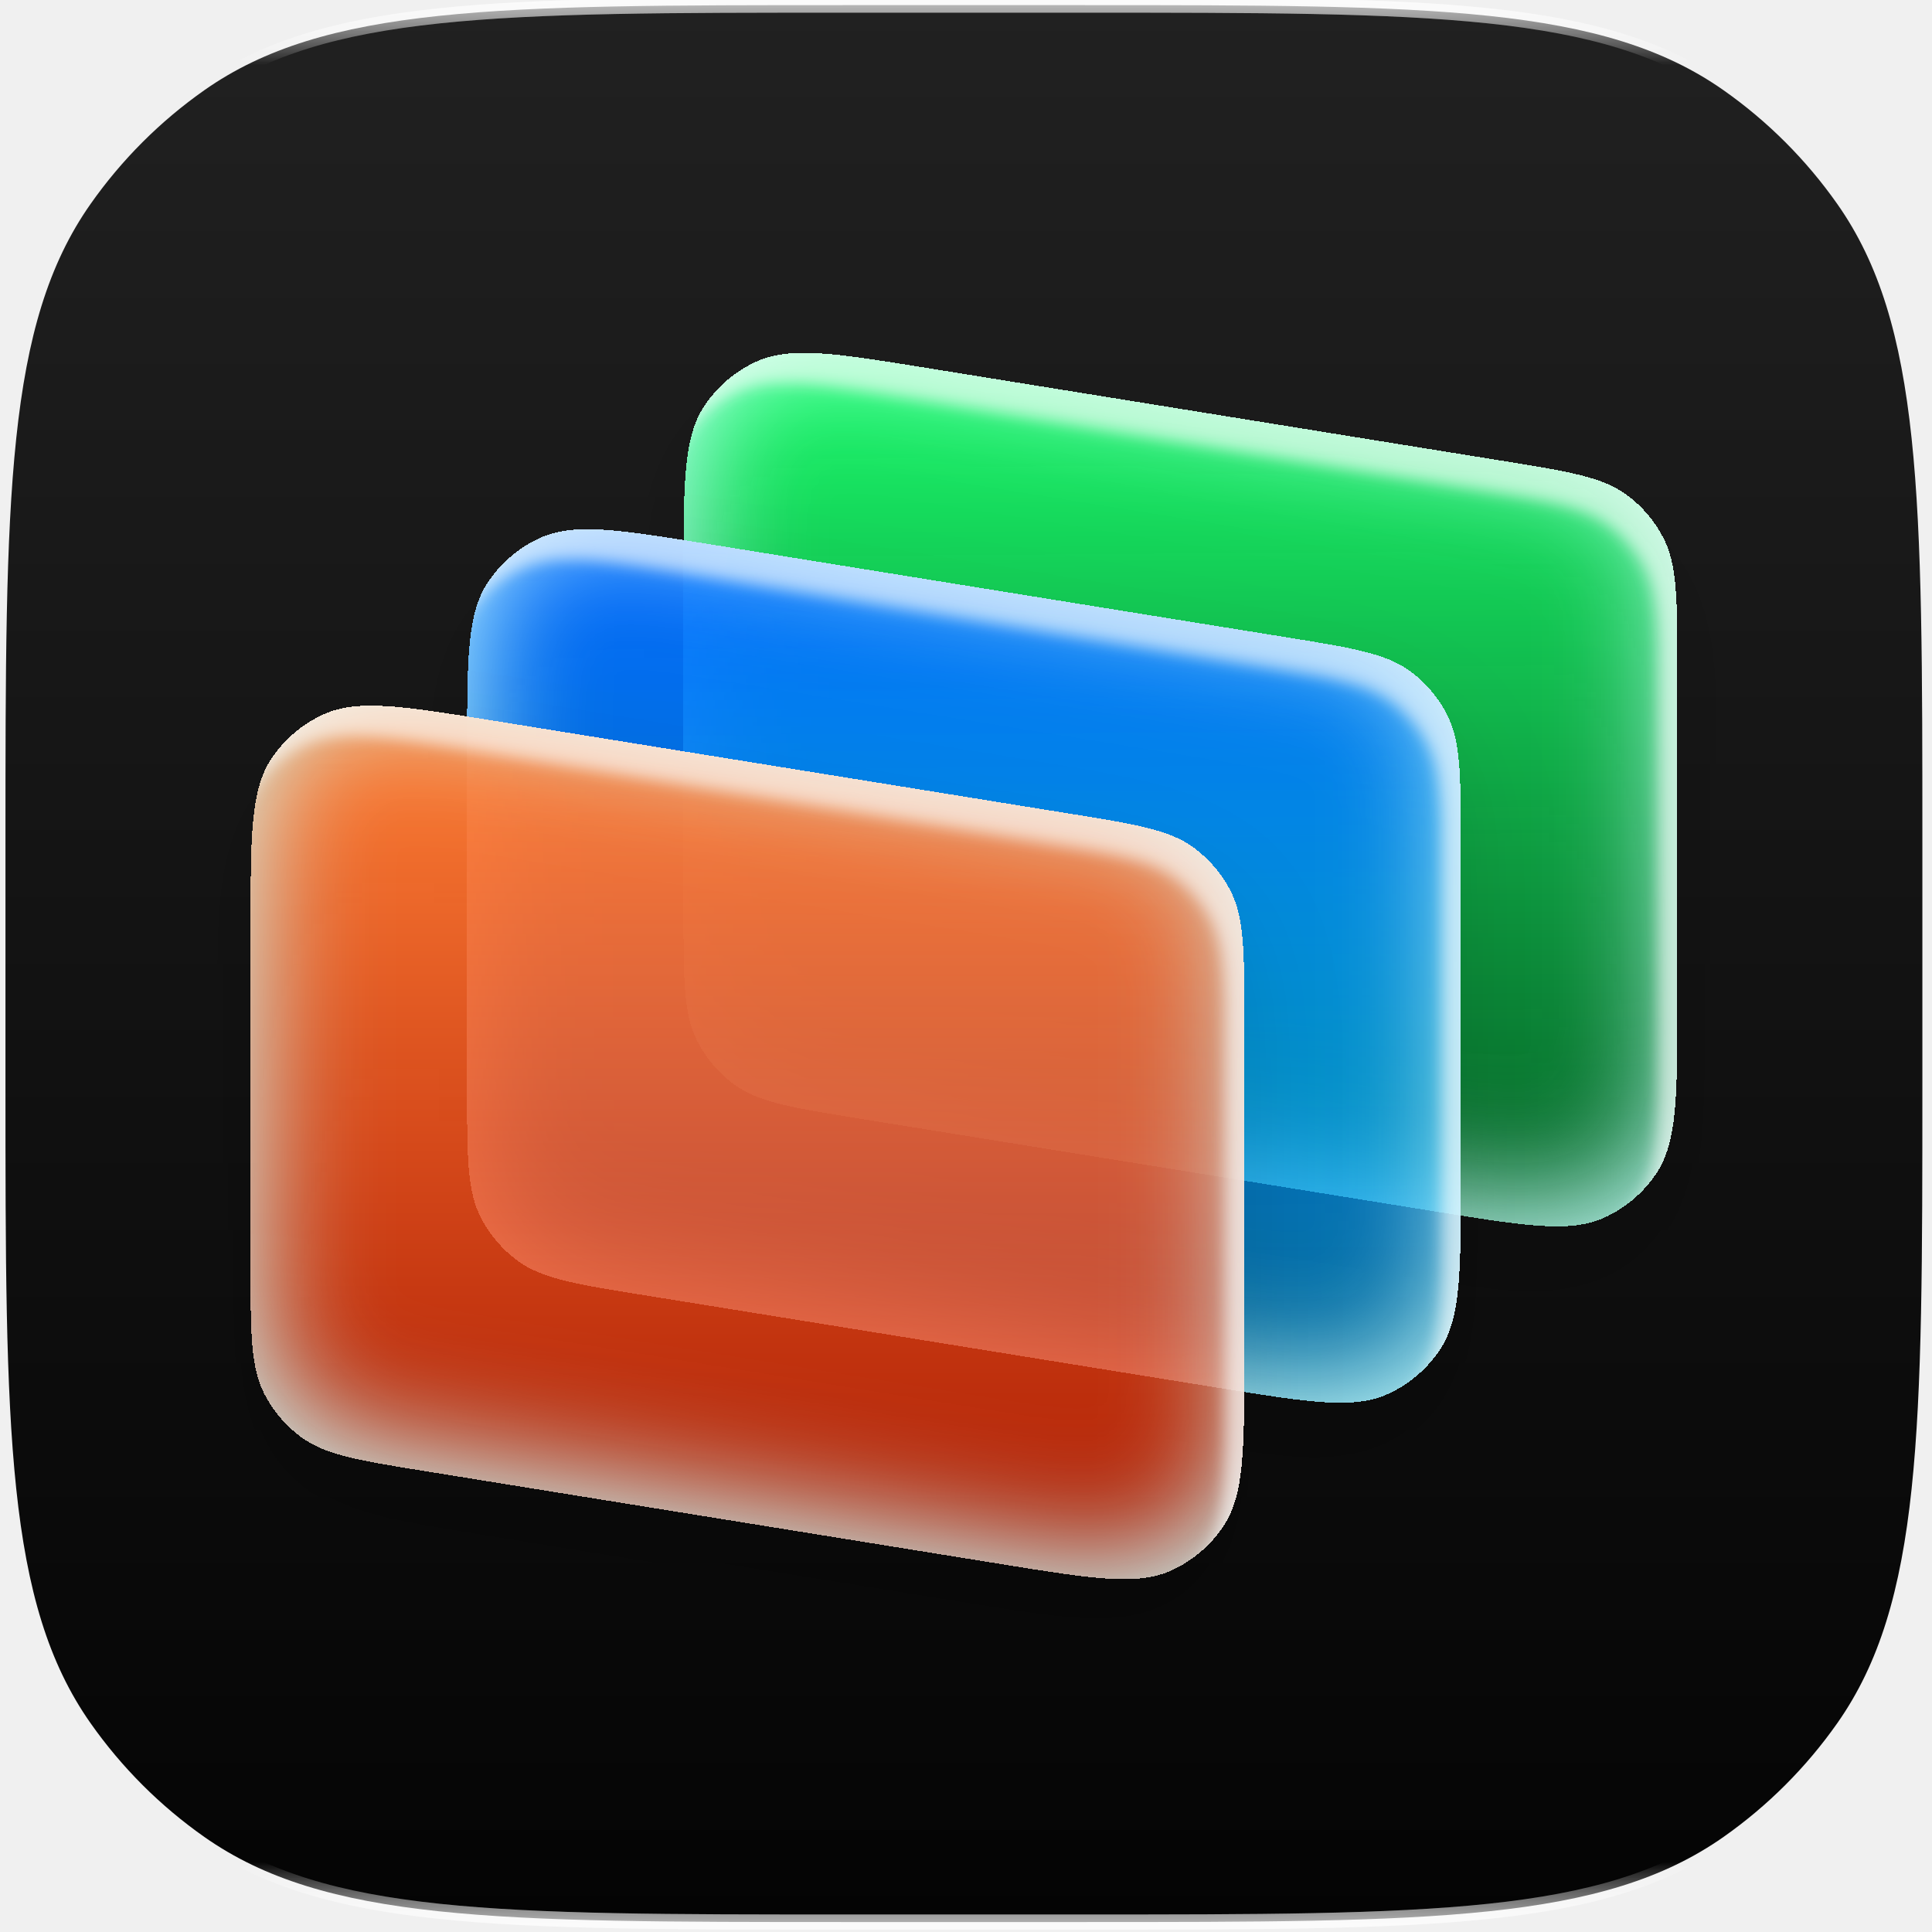
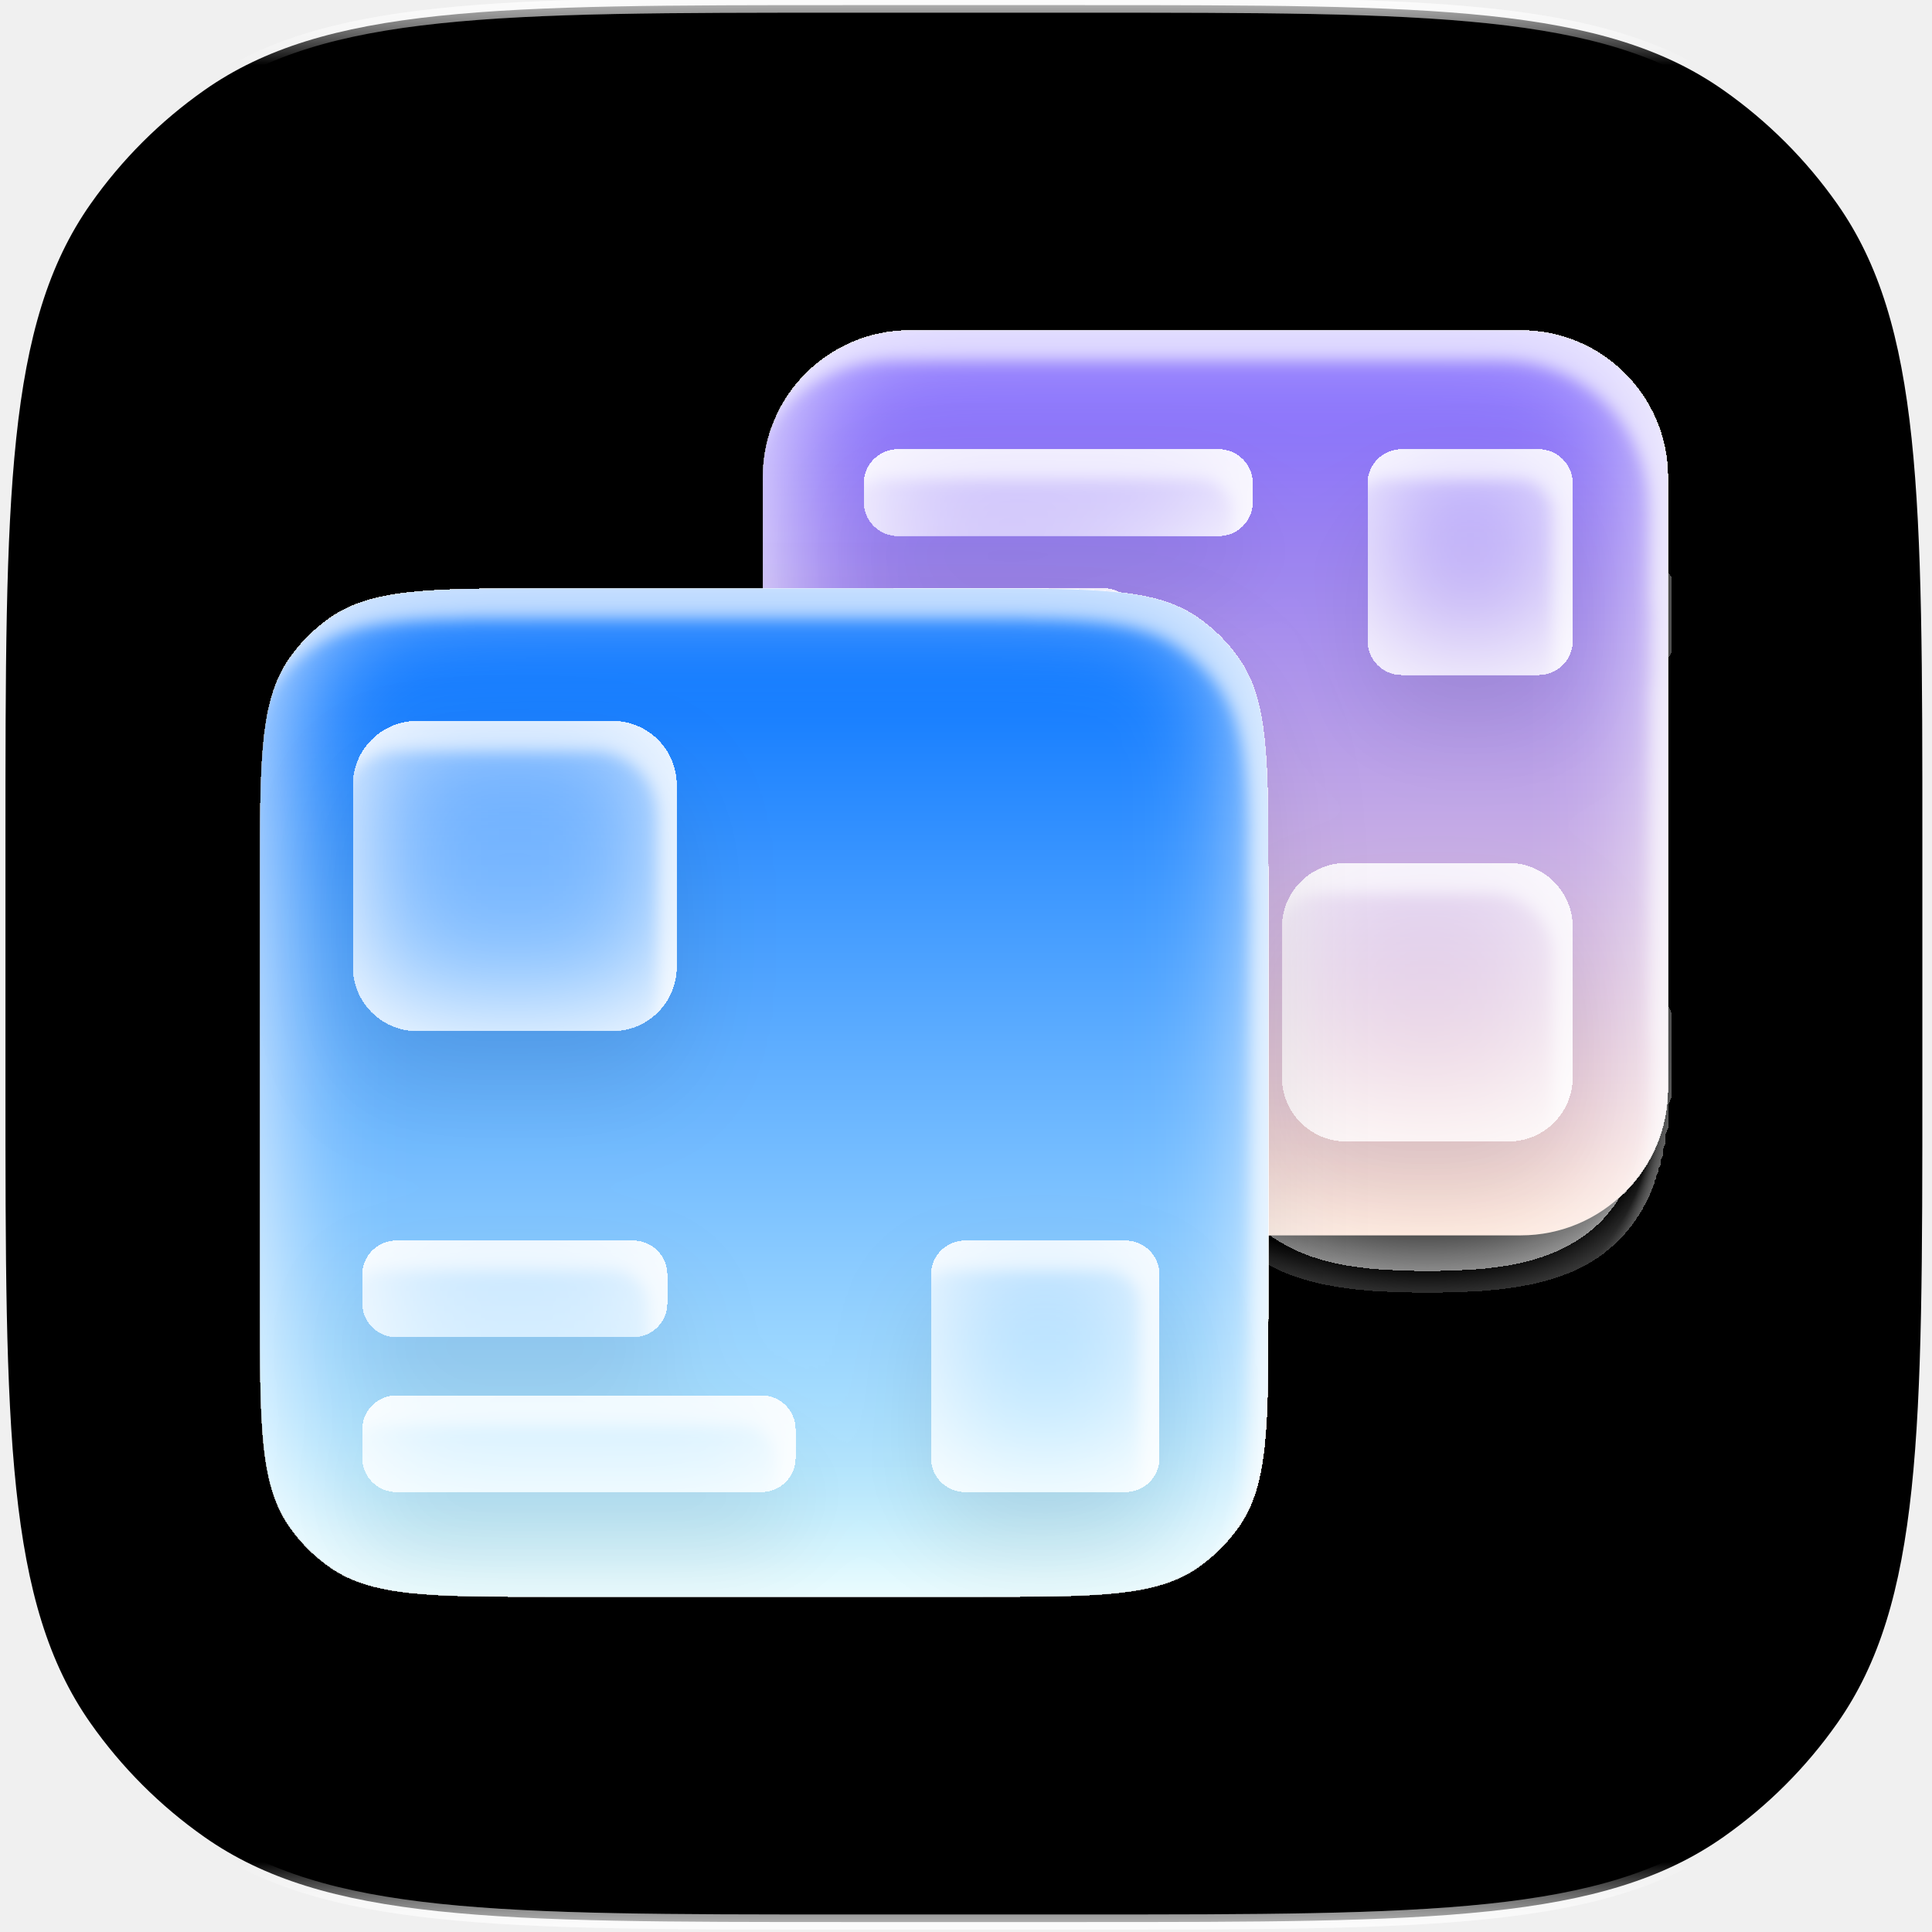
<svg xmlns="http://www.w3.org/2000/svg" width="512" height="512" viewBox="0 0 512 512" fill="none">
-   <g clip-path="url(#clip0_896_1198)">
-     <path d="M223.729 1.358H287.169C333.255 1.358 367.664 1.361 394.631 4.212C421.562 7.059 440.841 12.727 456.75 23.908C468.465 32.142 478.666 42.342 486.899 54.058C498.08 69.966 503.75 89.246 506.597 116.177C509.447 143.144 509.449 177.552 509.449 223.639V287.078C509.449 333.164 509.447 367.573 506.597 394.54C503.75 421.471 498.08 440.75 486.899 456.659C478.666 468.374 468.465 478.575 456.75 486.809C440.841 497.989 421.562 503.659 394.631 506.506C367.664 509.356 333.255 509.358 287.169 509.358H223.729C177.643 509.358 143.235 509.356 116.268 506.506C89.336 503.659 70.057 497.989 54.148 486.809C42.433 478.575 32.233 468.374 23.999 456.659C12.818 440.75 7.149 421.471 4.303 394.54C1.452 367.573 1.449 333.164 1.449 287.078V223.639C1.449 177.552 1.452 143.144 4.303 116.177C7.149 89.246 12.818 69.966 23.999 54.058C32.233 42.342 42.433 32.142 54.148 23.908C70.057 12.727 89.336 7.059 116.268 4.212C143.235 1.361 177.643 1.358 223.729 1.358Z" fill="url(#paint0_linear_896_1198)" />
-     <path d="M223.729 1.358H287.169C333.255 1.358 367.664 1.361 394.631 4.212C421.562 7.059 440.841 12.727 456.75 23.908C468.465 32.142 478.666 42.342 486.899 54.058C498.08 69.966 503.75 89.246 506.597 116.177C509.447 143.144 509.449 177.552 509.449 223.639V287.078C509.449 333.164 509.447 367.573 506.597 394.54C503.75 421.471 498.08 440.75 486.899 456.659C478.666 468.374 468.465 478.575 456.75 486.809C440.841 497.989 421.562 503.659 394.631 506.506C367.664 509.356 333.255 509.358 287.169 509.358H223.729C177.643 509.358 143.235 509.356 116.268 506.506C89.336 503.659 70.057 497.989 54.148 486.809C42.433 478.575 32.233 468.374 23.999 456.659C12.818 440.75 7.149 421.471 4.303 394.54C1.452 367.573 1.449 333.164 1.449 287.078V223.639C1.449 177.552 1.452 143.144 4.303 116.177C7.149 89.246 12.818 69.966 23.999 54.058C32.233 42.342 42.433 32.142 54.148 23.908C70.057 12.727 89.336 7.059 116.268 4.212C143.235 1.361 177.643 1.358 223.729 1.358Z" stroke="url(#paint1_linear_896_1198)" stroke-width="4" />
-     <path d="M223.729 1.358H287.169C333.255 1.358 367.664 1.361 394.631 4.212C421.562 7.059 440.841 12.727 456.75 23.908C468.465 32.142 478.666 42.342 486.899 54.058C498.08 69.966 503.75 89.246 506.597 116.177C509.447 143.144 509.449 177.552 509.449 223.639V287.078C509.449 333.164 509.447 367.573 506.597 394.54C503.75 421.471 498.08 440.75 486.899 456.659C478.666 468.374 468.465 478.575 456.75 486.809C440.841 497.989 421.562 503.659 394.631 506.506C367.664 509.356 333.255 509.358 287.169 509.358H223.729C177.643 509.358 143.235 509.356 116.268 506.506C89.336 503.659 70.057 497.989 54.148 486.809C42.433 478.575 32.233 468.374 23.999 456.659C12.818 440.75 7.149 421.471 4.303 394.54C1.452 367.573 1.449 333.164 1.449 287.078V223.639C1.449 177.552 1.452 143.144 4.303 116.177C7.149 89.246 12.818 69.966 23.999 54.058C32.233 42.342 42.433 32.142 54.148 23.908C70.057 12.727 89.336 7.059 116.268 4.212C143.235 1.361 177.643 1.358 223.729 1.358Z" stroke="url(#paint2_linear_896_1198)" stroke-width="4" />
-     <path d="M223.729 1.358H287.169C333.255 1.358 367.664 1.361 394.631 4.212C421.562 7.059 440.841 12.727 456.75 23.908C468.465 32.142 478.666 42.342 486.899 54.058C498.08 69.966 503.75 89.246 506.597 116.177C509.447 143.144 509.449 177.552 509.449 223.639V287.078C509.449 333.164 509.447 367.573 506.597 394.54C503.75 421.471 498.08 440.75 486.899 456.659C478.666 468.374 468.465 478.575 456.75 486.809C440.841 497.989 421.562 503.659 394.631 506.506C367.664 509.356 333.255 509.358 287.169 509.358H223.729C177.643 509.358 143.235 509.356 116.268 506.506C89.336 503.659 70.057 497.989 54.148 486.809C42.433 478.575 32.233 468.374 23.999 456.659C12.818 440.75 7.149 421.471 4.303 394.54C1.452 367.573 1.449 333.164 1.449 287.078V223.639C1.449 177.552 1.452 143.144 4.303 116.177C7.149 89.246 12.818 69.966 23.999 54.058C32.233 42.342 42.433 32.142 54.148 23.908C70.057 12.727 89.336 7.059 116.268 4.212C143.235 1.361 177.643 1.358 223.729 1.358Z" stroke="url(#paint3_linear_896_1198)" stroke-width="4" />
-     <path d="M223.729 1.358H287.169C333.255 1.358 367.664 1.361 394.631 4.212C421.562 7.059 440.841 12.727 456.75 23.908C468.465 32.142 478.666 42.342 486.899 54.058C498.08 69.966 503.75 89.246 506.597 116.177C509.447 143.144 509.449 177.552 509.449 223.639V287.078C509.449 333.164 509.447 367.573 506.597 394.54C503.75 421.471 498.08 440.75 486.899 456.659C478.666 468.374 468.465 478.575 456.75 486.809C440.841 497.989 421.562 503.659 394.631 506.506C367.664 509.356 333.255 509.358 287.169 509.358H223.729C177.643 509.358 143.235 509.356 116.268 506.506C89.336 503.659 70.057 497.989 54.148 486.809C42.433 478.575 32.233 468.374 23.999 456.659C12.818 440.75 7.149 421.471 4.303 394.54C1.452 367.573 1.449 333.164 1.449 287.078V223.639C1.449 177.552 1.452 143.144 4.303 116.177C7.149 89.246 12.818 69.966 23.999 54.058C32.233 42.342 42.433 32.142 54.148 23.908C70.057 12.727 89.336 7.059 116.268 4.212C143.235 1.361 177.643 1.358 223.729 1.358Z" stroke="url(#paint4_linear_896_1198)" stroke-width="4" />
-     <g filter="url(#filter0_dii_896_1198)">
-       <path d="M181.133 152.201C181.133 127.968 181.133 115.851 186.683 107.534C190.087 102.433 194.844 98.382 200.421 95.835C209.517 91.68 221.479 93.609 245.403 97.469L397.889 122.069C415.778 124.955 424.722 126.398 431.197 131.215C435.198 134.192 438.473 138.038 440.775 142.462C444.499 149.622 444.499 158.682 444.499 176.802V266.307C444.499 290.54 444.499 302.657 438.949 310.974C435.545 316.075 430.788 320.126 425.211 322.673C416.115 326.828 404.153 324.899 380.229 321.039L227.743 296.439C209.854 293.553 200.91 292.11 194.435 287.293C190.434 284.316 187.159 280.47 184.857 276.046C181.133 268.887 181.133 259.826 181.133 241.706V152.201Z" fill="url(#paint5_linear_896_1198)" shape-rendering="crispEdges" />
+   <g clip-path="url(#clip0_597_319)">
+     <path d="M223.726 1.358H287.165C333.251 1.358 367.66 1.361 394.627 4.212C421.558 7.059 440.837 12.727 456.746 23.908C468.461 32.142 478.662 42.342 486.896 54.058C498.076 69.966 503.746 89.246 506.593 116.177C509.443 143.144 509.445 177.552 509.445 223.639V287.078C509.445 333.164 509.443 367.573 506.593 394.54C503.746 421.471 498.076 440.75 486.896 456.659C478.662 468.374 468.461 478.575 456.746 486.809C440.837 497.989 421.558 503.659 394.627 506.506C367.66 509.356 333.251 509.358 287.165 509.358H223.726C177.639 509.358 143.231 509.356 116.264 506.506C89.332 503.659 70.053 497.989 54.145 486.809C42.429 478.575 32.229 468.374 23.995 456.659C12.814 440.75 7.146 421.471 4.299 394.54C1.448 367.573 1.445 333.164 1.445 287.078V223.639C1.445 177.552 1.448 143.144 4.299 116.177C7.146 89.246 12.814 69.966 23.995 54.058C32.229 42.342 42.429 32.142 54.145 23.908C70.053 12.727 89.332 7.059 116.264 4.212C143.231 1.361 177.639 1.358 223.726 1.358Z" fill="black" />
+     <path d="M223.726 1.358H287.165C333.251 1.358 367.66 1.361 394.627 4.212C421.558 7.059 440.837 12.727 456.746 23.908C468.461 32.142 478.662 42.342 486.896 54.058C498.076 69.966 503.746 89.246 506.593 116.177C509.443 143.144 509.445 177.552 509.445 223.639V287.078C509.445 333.164 509.443 367.573 506.593 394.54C503.746 421.471 498.076 440.75 486.896 456.659C478.662 468.374 468.461 478.575 456.746 486.809C440.837 497.989 421.558 503.659 394.627 506.506C367.66 509.356 333.251 509.358 287.165 509.358H223.726C177.639 509.358 143.231 509.356 116.264 506.506C89.332 503.659 70.053 497.989 54.145 486.809C42.429 478.575 32.229 468.374 23.995 456.659C12.814 440.75 7.146 421.471 4.299 394.54C1.448 367.573 1.445 333.164 1.445 287.078V223.639C1.445 177.552 1.448 143.144 4.299 116.177C7.146 89.246 12.814 69.966 23.995 54.058C32.229 42.342 42.429 32.142 54.145 23.908C70.053 12.727 89.332 7.059 116.264 4.212C143.231 1.361 177.639 1.358 223.726 1.358Z" stroke="url(#paint0_linear_597_319)" stroke-width="4" />
+     <path d="M223.726 1.358H287.165C333.251 1.358 367.66 1.361 394.627 4.212C421.558 7.059 440.837 12.727 456.746 23.908C468.461 32.142 478.662 42.342 486.896 54.058C498.076 69.966 503.746 89.246 506.593 116.177C509.443 143.144 509.445 177.552 509.445 223.639V287.078C509.445 333.164 509.443 367.573 506.593 394.54C503.746 421.471 498.076 440.75 486.896 456.659C478.662 468.374 468.461 478.575 456.746 486.809C440.837 497.989 421.558 503.659 394.627 506.506C367.66 509.356 333.251 509.358 287.165 509.358H223.726C177.639 509.358 143.231 509.356 116.264 506.506C89.332 503.659 70.053 497.989 54.145 486.809C42.429 478.575 32.229 468.374 23.995 456.659C12.814 440.75 7.146 421.471 4.299 394.54C1.448 367.573 1.445 333.164 1.445 287.078V223.639C1.445 177.552 1.448 143.144 4.299 116.177C7.146 89.246 12.814 69.966 23.995 54.058C32.229 42.342 42.429 32.142 54.145 23.908C70.053 12.727 89.332 7.059 116.264 4.212C143.231 1.361 177.639 1.358 223.726 1.358Z" stroke="url(#paint1_linear_597_319)" stroke-width="4" />
+     <path d="M223.726 1.358H287.165C333.251 1.358 367.66 1.361 394.627 4.212C421.558 7.059 440.837 12.727 456.746 23.908C468.461 32.142 478.662 42.342 486.896 54.058C498.076 69.966 503.746 89.246 506.593 116.177C509.443 143.144 509.445 177.552 509.445 223.639V287.078C509.445 333.164 509.443 367.573 506.593 394.54C503.746 421.471 498.076 440.75 486.896 456.659C478.662 468.374 468.461 478.575 456.746 486.809C440.837 497.989 421.558 503.659 394.627 506.506C367.66 509.356 333.251 509.358 287.165 509.358H223.726C177.639 509.358 143.231 509.356 116.264 506.506C89.332 503.659 70.053 497.989 54.145 486.809C42.429 478.575 32.229 468.374 23.995 456.659C12.814 440.75 7.146 421.471 4.299 394.54C1.448 367.573 1.445 333.164 1.445 287.078V223.639C1.445 177.552 1.448 143.144 4.299 116.177C7.146 89.246 12.814 69.966 23.995 54.058C32.229 42.342 42.429 32.142 54.145 23.908C70.053 12.727 89.332 7.059 116.264 4.212C143.231 1.361 177.639 1.358 223.726 1.358Z" stroke="url(#paint2_linear_597_319)" stroke-width="4" />
+     <path d="M223.726 1.358H287.165C333.251 1.358 367.66 1.361 394.627 4.212C421.558 7.059 440.837 12.727 456.746 23.908C468.461 32.142 478.662 42.342 486.896 54.058C498.076 69.966 503.746 89.246 506.593 116.177C509.443 143.144 509.445 177.552 509.445 223.639V287.078C509.445 333.164 509.443 367.573 506.593 394.54C503.746 421.471 498.076 440.75 486.896 456.659C478.662 468.374 468.461 478.575 456.746 486.809C440.837 497.989 421.558 503.659 394.627 506.506C367.66 509.356 333.251 509.358 287.165 509.358H223.726C177.639 509.358 143.231 509.356 116.264 506.506C89.332 503.659 70.053 497.989 54.145 486.809C42.429 478.575 32.229 468.374 23.995 456.659C12.814 440.75 7.146 421.471 4.299 394.54C1.448 367.573 1.445 333.164 1.445 287.078V223.639C1.445 177.552 1.448 143.144 4.299 116.177C7.146 89.246 12.814 69.966 23.995 54.058C32.229 42.342 42.429 32.142 54.145 23.908C70.053 12.727 89.332 7.059 116.264 4.212C143.231 1.361 177.639 1.358 223.726 1.358Z" stroke="url(#paint3_linear_597_319)" stroke-width="4" />
+     <g filter="url(#filter0_dii_597_319)">
+       <rect x="202.176" y="87.578" width="239.812" height="239.812" rx="39" fill="url(#paint4_linear_597_319)" />
+       <g filter="url(#filter1_dii_597_319)">
+         <rect x="229" y="119.14" width="102.919" height="22.84" rx="9" fill="white" fill-opacity="0.32" />
+         <rect x="229" y="155.962" width="72.409" height="22.84" rx="9" fill="white" fill-opacity="0.32" />
+         <rect x="339.812" y="228.776" width="76.892" height="73.645" rx="17" fill="white" fill-opacity="0.32" />
+         <rect x="362.508" y="119.14" width="54.195" height="59.663" rx="9" fill="white" fill-opacity="0.32" />
+       </g>
    </g>
-     <g filter="url(#filter1_dii_896_1198)">
-       <path d="M123.766 198.947C123.766 174.714 123.766 162.597 129.316 154.28C132.72 149.18 137.477 145.128 143.054 142.581C152.149 138.426 164.111 140.356 188.035 144.215L340.522 168.815C358.411 171.701 367.355 173.144 373.83 177.962C377.831 180.939 381.106 184.784 383.408 189.208C387.132 196.368 387.132 205.428 387.132 223.548V313.053C387.132 337.286 387.132 349.403 381.581 357.721C378.178 362.821 373.421 366.872 367.844 369.419C358.748 373.574 346.786 371.645 322.862 367.785L170.376 343.185C152.487 340.299 143.543 338.856 137.068 334.039C133.066 331.062 129.792 327.217 127.49 322.792C123.766 315.633 123.766 306.573 123.766 288.452V198.947Z" fill="url(#paint6_linear_896_1198)" shape-rendering="crispEdges" />
+     <g filter="url(#filter2_dii_597_319)">
+       <path d="M68.906 232.87C68.906 201.529 68.906 185.859 76.613 174.709C79.596 170.392 83.336 166.652 87.652 163.669C98.802 155.962 114.473 155.962 145.813 155.962H259.176C290.516 155.962 306.187 155.962 317.337 163.669C321.653 166.652 325.393 170.392 328.377 174.709C336.083 185.859 336.083 201.529 336.083 232.869V346.232C336.083 377.573 336.083 393.243 328.377 404.393C325.393 408.709 321.653 412.45 317.337 415.433C306.187 423.139 290.516 423.139 259.176 423.139H145.813C114.473 423.139 98.802 423.139 87.652 415.433C83.336 412.45 79.596 408.709 76.613 404.393C68.906 393.243 68.906 377.573 68.906 346.232V232.87Z" fill="url(#paint5_linear_597_319)" />
    </g>
-     <g filter="url(#filter2_dii_896_1198)">
-       <path d="M66.398 245.694C66.398 221.46 66.398 209.344 71.949 201.026C75.353 195.926 80.109 191.875 85.687 189.327C94.782 185.172 106.744 187.102 130.668 190.961L283.155 215.562C301.043 218.447 309.988 219.89 316.463 224.708C320.464 227.685 323.739 231.53 326.04 235.954C329.765 243.114 329.765 252.174 329.765 270.294V359.799C329.765 384.032 329.765 396.149 324.214 404.467C320.811 409.567 316.054 413.618 310.477 416.166C301.381 420.321 289.419 418.391 265.495 414.531L113.009 389.931C95.12 387.045 86.175 385.602 79.701 380.785C75.699 377.808 72.424 373.963 70.123 369.538C66.398 362.379 66.398 353.319 66.398 335.199V245.694Z" fill="url(#paint7_linear_896_1198)" shape-rendering="crispEdges" />
+     <g filter="url(#filter3_dii_597_319)">
+       <rect width="114.663" height="25.447" rx="9" transform="matrix(1 0 0 -1 96.0938 395.321)" fill="white" fill-opacity="0.32" />
+       <rect width="80.672" height="25.447" rx="9" transform="matrix(1 0 0 -1 96.0938 354.297)" fill="white" fill-opacity="0.32" />
+       <rect x="93.594" y="191.126" width="85.666" height="82.048" rx="17" fill="white" fill-opacity="0.32" />
+       <rect x="246.809" y="328.85" width="60.379" height="66.471" rx="9" fill="white" fill-opacity="0.32" />
    </g>
  </g>
  <defs>
-     <filter id="filter0_dii_896_1198" x="154.033" y="80.403" width="317.567" height="285.702" filterUnits="userSpaceOnUse" color-interpolation-filters="sRGB">
+     <filter id="filter0_dii_597_319" x="175.076" y="74.478" width="294.013" height="294.012" filterUnits="userSpaceOnUse" color-interpolation-filters="sRGB">
      <feFlood flood-opacity="0" result="BackgroundImageFix" />
      <feColorMatrix in="SourceAlpha" type="matrix" values="0 0 0 0 0 0 0 0 0 0 0 0 0 0 0 0 0 0 127 0" result="hardAlpha" />
      <feOffset dy="14" />
      <feGaussianBlur stdDeviation="13.55" />
      <feComposite in2="hardAlpha" operator="out" />
      <feColorMatrix type="matrix" values="0 0 0 0 0 0 0 0 0 0 0 0 0 0 0 0 0 0 0.1 0" />
-       <feBlend mode="normal" in2="BackgroundImageFix" result="effect1_dropShadow_896_1198" />
-       <feBlend mode="normal" in="SourceGraphic" in2="effect1_dropShadow_896_1198" result="shape" />
+       <feBlend mode="normal" in2="BackgroundImageFix" result="effect1_dropShadow_597_319" />
+       <feBlend mode="normal" in="SourceGraphic" in2="effect1_dropShadow_597_319" result="shape" />
      <feColorMatrix in="SourceAlpha" type="matrix" values="0 0 0 0 0 0 0 0 0 0 0 0 0 0 0 0 0 0 127 0" result="hardAlpha" />
      <feOffset dy="-4" />
      <feGaussianBlur stdDeviation="16.2" />
      <feComposite in2="hardAlpha" operator="arithmetic" k2="-1" k3="1" />
-       <feColorMatrix type="matrix" values="0 0 0 0 0.796 0 0 0 0 1 0 0 0 0 1 0 0 0 1 0" />
-       <feBlend mode="normal" in2="shape" result="effect2_innerShadow_896_1198" />
+       <feColorMatrix type="matrix" values="0 0 0 0 1 0 0 0 0 1 0 0 0 0 1 0 0 0 1 0" />
+       <feBlend mode="normal" in2="shape" result="effect2_innerShadow_597_319" />
      <feColorMatrix in="SourceAlpha" type="matrix" values="0 0 0 0 0 0 0 0 0 0 0 0 0 0 0 0 0 0 127 0" result="hardAlpha" />
      <feOffset dx="-5" dy="8" />
      <feGaussianBlur stdDeviation="1.95" />
      <feComposite in2="hardAlpha" operator="arithmetic" k2="-1" k3="1" />
      <feColorMatrix type="matrix" values="0 0 0 0 1 0 0 0 0 1 0 0 0 0 1 0 0 0 0.61 0" />
-       <feBlend mode="normal" in2="effect2_innerShadow_896_1198" result="effect3_innerShadow_896_1198" />
+       <feBlend mode="normal" in2="effect2_innerShadow_597_319" result="effect3_innerShadow_597_319" />
    </filter>
-     <filter id="filter1_dii_896_1198" x="96.666" y="127.149" width="317.567" height="285.702" filterUnits="userSpaceOnUse" color-interpolation-filters="sRGB">
+     <filter id="filter1_dii_597_319" x="201.9" y="106.04" width="241.903" height="237.481" filterUnits="userSpaceOnUse" color-interpolation-filters="sRGB">
      <feFlood flood-opacity="0" result="BackgroundImageFix" />
      <feColorMatrix in="SourceAlpha" type="matrix" values="0 0 0 0 0 0 0 0 0 0 0 0 0 0 0 0 0 0 127 0" result="hardAlpha" />
      <feOffset dy="14" />
      <feGaussianBlur stdDeviation="13.55" />
      <feComposite in2="hardAlpha" operator="out" />
      <feColorMatrix type="matrix" values="0 0 0 0 0 0 0 0 0 0 0 0 0 0 0 0 0 0 0.1 0" />
-       <feBlend mode="normal" in2="BackgroundImageFix" result="effect1_dropShadow_896_1198" />
-       <feBlend mode="normal" in="SourceGraphic" in2="effect1_dropShadow_896_1198" result="shape" />
+       <feBlend mode="normal" in2="BackgroundImageFix" result="effect1_dropShadow_597_319" />
+       <feBlend mode="normal" in="SourceGraphic" in2="effect1_dropShadow_597_319" result="shape" />
      <feColorMatrix in="SourceAlpha" type="matrix" values="0 0 0 0 0 0 0 0 0 0 0 0 0 0 0 0 0 0 127 0" result="hardAlpha" />
      <feOffset dy="-4" />
      <feGaussianBlur stdDeviation="16.2" />
      <feComposite in2="hardAlpha" operator="arithmetic" k2="-1" k3="1" />
-       <feColorMatrix type="matrix" values="0 0 0 0 0.796 0 0 0 0 1 0 0 0 0 1 0 0 0 1 0" />
-       <feBlend mode="normal" in2="shape" result="effect2_innerShadow_896_1198" />
+       <feColorMatrix type="matrix" values="0 0 0 0 1 0 0 0 0 1 0 0 0 0 1 0 0 0 1 0" />
+       <feBlend mode="normal" in2="shape" result="effect2_innerShadow_597_319" />
      <feColorMatrix in="SourceAlpha" type="matrix" values="0 0 0 0 0 0 0 0 0 0 0 0 0 0 0 0 0 0 127 0" result="hardAlpha" />
      <feOffset dx="-5" dy="8" />
      <feGaussianBlur stdDeviation="1.95" />
      <feComposite in2="hardAlpha" operator="arithmetic" k2="-1" k3="1" />
      <feColorMatrix type="matrix" values="0 0 0 0 1 0 0 0 0 1 0 0 0 0 1 0 0 0 0.61 0" />
-       <feBlend mode="normal" in2="effect2_innerShadow_896_1198" result="effect3_innerShadow_896_1198" />
+       <feBlend mode="normal" in2="effect2_innerShadow_597_319" result="effect3_innerShadow_597_319" />
    </filter>
-     <filter id="filter2_dii_896_1198" x="39.298" y="173.895" width="317.567" height="285.702" filterUnits="userSpaceOnUse" color-interpolation-filters="sRGB">
+     <filter id="filter2_dii_597_319" x="41.806" y="142.862" width="321.376" height="321.377" filterUnits="userSpaceOnUse" color-interpolation-filters="sRGB">
      <feFlood flood-opacity="0" result="BackgroundImageFix" />
      <feColorMatrix in="SourceAlpha" type="matrix" values="0 0 0 0 0 0 0 0 0 0 0 0 0 0 0 0 0 0 127 0" result="hardAlpha" />
      <feOffset dy="14" />
      <feGaussianBlur stdDeviation="13.55" />
      <feComposite in2="hardAlpha" operator="out" />
      <feColorMatrix type="matrix" values="0 0 0 0 0 0 0 0 0 0 0 0 0 0 0 0 0 0 0.1 0" />
-       <feBlend mode="normal" in2="BackgroundImageFix" result="effect1_dropShadow_896_1198" />
-       <feBlend mode="normal" in="SourceGraphic" in2="effect1_dropShadow_896_1198" result="shape" />
+       <feBlend mode="normal" in2="BackgroundImageFix" result="effect1_dropShadow_597_319" />
+       <feBlend mode="normal" in="SourceGraphic" in2="effect1_dropShadow_597_319" result="shape" />
      <feColorMatrix in="SourceAlpha" type="matrix" values="0 0 0 0 0 0 0 0 0 0 0 0 0 0 0 0 0 0 127 0" result="hardAlpha" />
      <feOffset dy="-4" />
      <feGaussianBlur stdDeviation="16.2" />
      <feComposite in2="hardAlpha" operator="arithmetic" k2="-1" k3="1" />
-       <feColorMatrix type="matrix" values="0 0 0 0 0.796 0 0 0 0 1 0 0 0 0 1 0 0 0 1 0" />
-       <feBlend mode="normal" in2="shape" result="effect2_innerShadow_896_1198" />
+       <feColorMatrix type="matrix" values="0 0 0 0 1 0 0 0 0 1 0 0 0 0 1 0 0 0 1 0" />
+       <feBlend mode="normal" in2="shape" result="effect2_innerShadow_597_319" />
      <feColorMatrix in="SourceAlpha" type="matrix" values="0 0 0 0 0 0 0 0 0 0 0 0 0 0 0 0 0 0 127 0" result="hardAlpha" />
      <feOffset dx="-5" dy="8" />
      <feGaussianBlur stdDeviation="1.95" />
      <feComposite in2="hardAlpha" operator="arithmetic" k2="-1" k3="1" />
      <feColorMatrix type="matrix" values="0 0 0 0 1 0 0 0 0 1 0 0 0 0 1 0 0 0 0.61 0" />
-       <feBlend mode="normal" in2="effect2_innerShadow_896_1198" result="effect3_innerShadow_896_1198" />
+       <feBlend mode="normal" in2="effect2_innerShadow_597_319" result="effect3_innerShadow_597_319" />
    </filter>
-     <linearGradient id="paint0_linear_896_1198" x1="255.449" y1="-0.642" x2="255.449" y2="511.358" gradientUnits="userSpaceOnUse">
-       <stop stop-color="#212121" />
-       <stop offset="1" stop-color="#040404" />
-     </linearGradient>
-     <linearGradient id="paint1_linear_896_1198" x1="255.449" y1="-0.642" x2="255.449" y2="511.358" gradientUnits="userSpaceOnUse">
+     <filter id="filter3_dii_597_319" x="66.494" y="178.026" width="267.794" height="258.395" filterUnits="userSpaceOnUse" color-interpolation-filters="sRGB">
+       <feFlood flood-opacity="0" result="BackgroundImageFix" />
+       <feColorMatrix in="SourceAlpha" type="matrix" values="0 0 0 0 0 0 0 0 0 0 0 0 0 0 0 0 0 0 127 0" result="hardAlpha" />
+       <feOffset dy="14" />
+       <feGaussianBlur stdDeviation="13.55" />
+       <feComposite in2="hardAlpha" operator="out" />
+       <feColorMatrix type="matrix" values="0 0 0 0 0 0 0 0 0 0 0 0 0 0 0 0 0 0 0.1 0" />
+       <feBlend mode="normal" in2="BackgroundImageFix" result="effect1_dropShadow_597_319" />
+       <feBlend mode="normal" in="SourceGraphic" in2="effect1_dropShadow_597_319" result="shape" />
+       <feColorMatrix in="SourceAlpha" type="matrix" values="0 0 0 0 0 0 0 0 0 0 0 0 0 0 0 0 0 0 127 0" result="hardAlpha" />
+       <feOffset dy="-4" />
+       <feGaussianBlur stdDeviation="16.2" />
+       <feComposite in2="hardAlpha" operator="arithmetic" k2="-1" k3="1" />
+       <feColorMatrix type="matrix" values="0 0 0 0 1 0 0 0 0 1 0 0 0 0 1 0 0 0 1 0" />
+       <feBlend mode="normal" in2="shape" result="effect2_innerShadow_597_319" />
+       <feColorMatrix in="SourceAlpha" type="matrix" values="0 0 0 0 0 0 0 0 0 0 0 0 0 0 0 0 0 0 127 0" result="hardAlpha" />
+       <feOffset dx="-5" dy="8" />
+       <feGaussianBlur stdDeviation="1.95" />
+       <feComposite in2="hardAlpha" operator="arithmetic" k2="-1" k3="1" />
+       <feColorMatrix type="matrix" values="0 0 0 0 1 0 0 0 0 1 0 0 0 0 1 0 0 0 0.61 0" />
+       <feBlend mode="normal" in2="effect2_innerShadow_597_319" result="effect3_innerShadow_597_319" />
+     </filter>
+     <linearGradient id="paint0_linear_597_319" x1="255.445" y1="-0.642" x2="255.445" y2="511.358" gradientUnits="userSpaceOnUse">
      <stop stop-color="white" stop-opacity="0.48" />
      <stop offset="0.035" stop-color="white" stop-opacity="0" />
    </linearGradient>
-     <linearGradient id="paint2_linear_896_1198" x1="255.449" y1="511.358" x2="255.449" y2="-0.642" gradientUnits="userSpaceOnUse">
+     <linearGradient id="paint1_linear_597_319" x1="255.445" y1="511.358" x2="255.445" y2="-0.642" gradientUnits="userSpaceOnUse">
      <stop stop-color="white" stop-opacity="0.48" />
      <stop offset="0.035" stop-color="white" stop-opacity="0" />
    </linearGradient>
-     <linearGradient id="paint3_linear_896_1198" x1="255.449" y1="-0.642" x2="255.449" y2="511.358" gradientUnits="userSpaceOnUse">
+     <linearGradient id="paint2_linear_597_319" x1="255.445" y1="-0.642" x2="255.445" y2="511.358" gradientUnits="userSpaceOnUse">
      <stop stop-color="white" stop-opacity="0.48" />
      <stop offset="0.035" stop-color="white" stop-opacity="0" />
    </linearGradient>
-     <linearGradient id="paint4_linear_896_1198" x1="255.449" y1="511.358" x2="255.449" y2="-0.642" gradientUnits="userSpaceOnUse">
+     <linearGradient id="paint3_linear_597_319" x1="255.445" y1="511.358" x2="255.445" y2="-0.642" gradientUnits="userSpaceOnUse">
      <stop stop-color="white" stop-opacity="0.48" />
      <stop offset="0.035" stop-color="white" stop-opacity="0" />
    </linearGradient>
-     <linearGradient id="paint5_linear_896_1198" x1="311.826" y1="87.104" x2="313.53" y2="331.406" gradientUnits="userSpaceOnUse">
-       <stop stop-color="#1AFF6C" />
-       <stop offset="1" stop-color="#009D38" stop-opacity="0.59" />
+     <linearGradient id="paint4_linear_597_319" x1="322.082" y1="87.578" x2="322.082" y2="327.39" gradientUnits="userSpaceOnUse">
+       <stop stop-color="#7E67FF" />
+       <stop offset="1" stop-color="#FFE2D3" />
    </linearGradient>
-     <linearGradient id="paint6_linear_896_1198" x1="255.699" y1="378.154" x2="254.032" y2="133.855" gradientUnits="userSpaceOnUse">
-       <stop stop-color="#00B3FF" stop-opacity="0.58" />
-       <stop offset="1" stop-color="#0066FF" />
+     <linearGradient id="paint5_linear_597_319" x1="202.495" y1="155.962" x2="202.495" y2="423.139" gradientUnits="userSpaceOnUse">
+       <stop stop-color="#006FFF" />
+       <stop offset="1" stop-color="#CEF8FF" />
    </linearGradient>
-     <linearGradient id="paint7_linear_896_1198" x1="198.082" y1="180.593" x2="198.082" y2="424.9" gradientUnits="userSpaceOnUse">
-       <stop stop-color="#FF8539" />
-       <stop offset="1" stop-color="#FF2600" stop-opacity="0.65" />
-     </linearGradient>
-     <clipPath id="clip0_896_1198">
+     <clipPath id="clip0_597_319">
      <rect width="512" height="512" fill="white" />
    </clipPath>
  </defs>
</svg>
